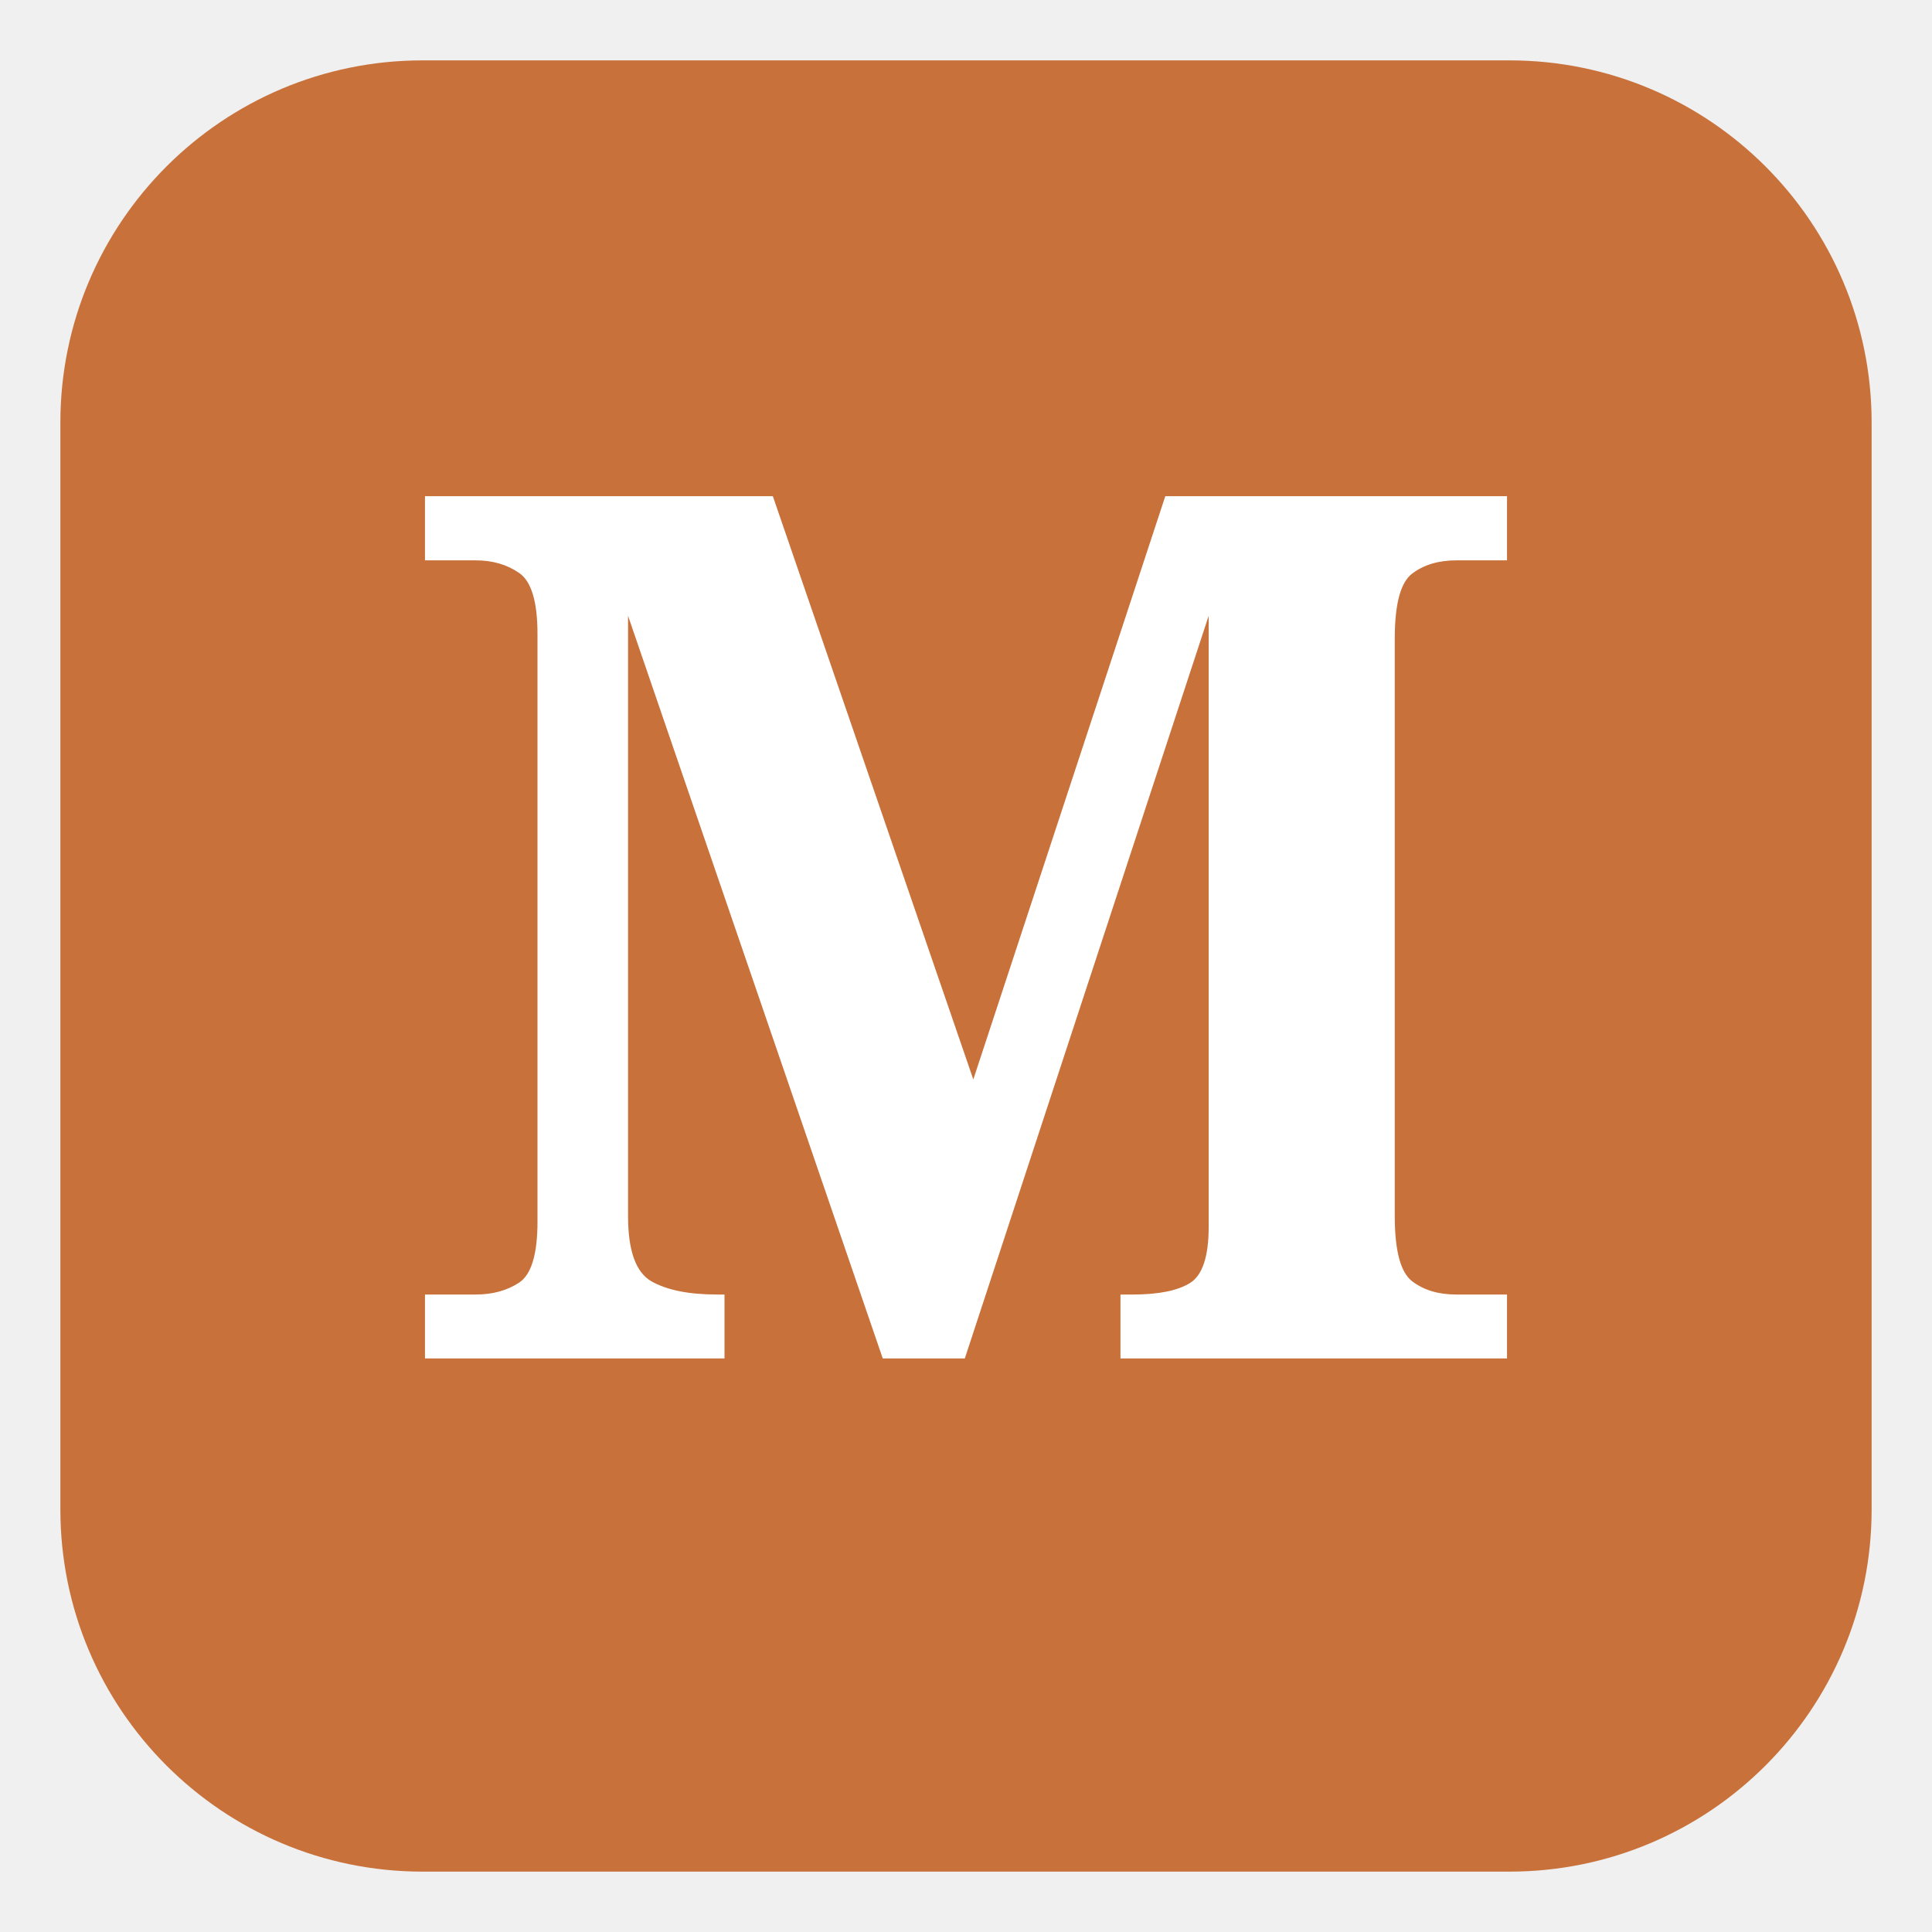
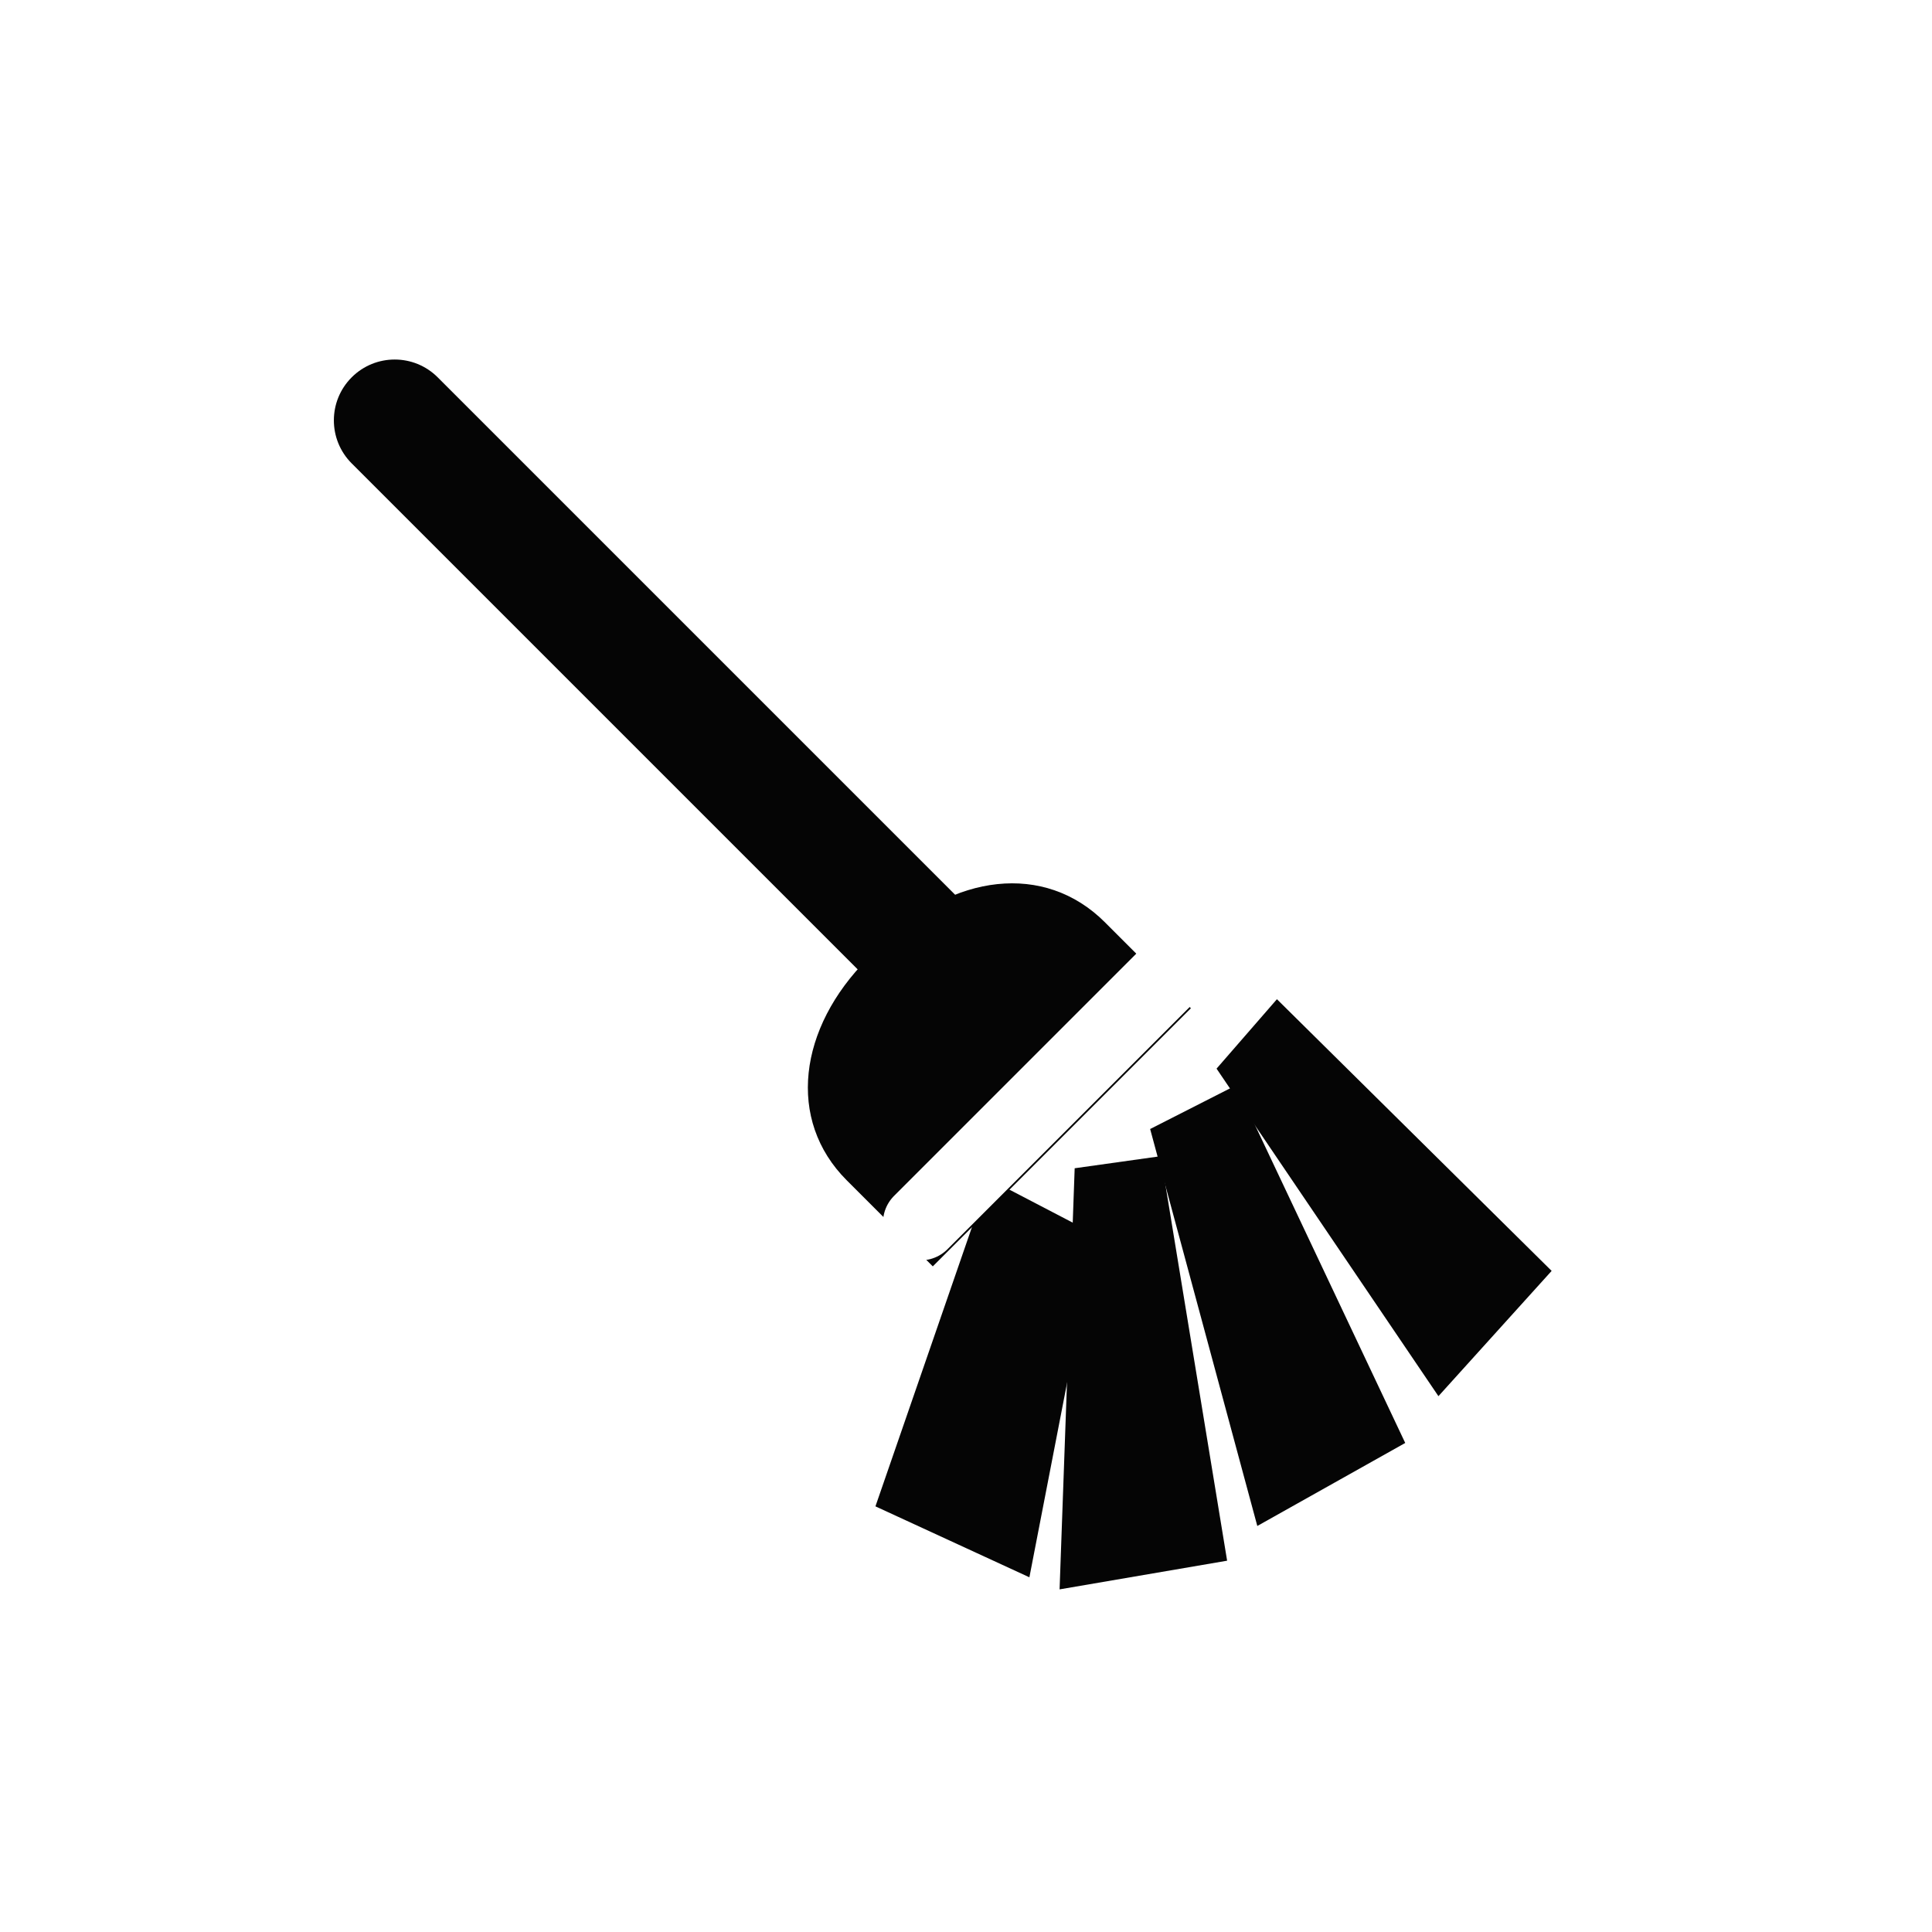
<svg xmlns="http://www.w3.org/2000/svg" width="128" height="128" viewBox="0 0 128 128">
-   <rect x="4" y="4" width="120" height="120" rx="24" ry="24" fill="#c8713a" />
-   <text x="64" y="90" font-family="Georgia, serif" font-size="80" font-weight="bold" fill="white" text-anchor="middle">M</text>
+   <rect width="128" height="128" fill="#fff" />
+   <g fill="#050505" stroke="#050505" stroke-linejoin="round">
+     <path d="M29 25a4 4 0 0 0-5.7 5.7l39.2 39.2 5.7-5.7z" stroke="none" />
+     <path d="M58.5 62.5c4.6-4.6 10.7-5.4 14.7-1.4l5.7 5.7-17.1 17.1-5.7-5.7c-4-4-3.2-10.1 1.4-14.7z" stroke="none" />
+     <path d="M65.5 78.1 58 99.8l10.2 4.7 4.4-22.7z" stroke="none" />
+     <path d="m71.2 77.4-1 27.9 11.1-1.9-4.4-26.8z" stroke="none" />
+     <path d="m76.2 74.8 7.1 26.3 9.8-5.5-11.2-23.7z" stroke="none" />
+     <path d="m80.6 70.8 14.7 21.7 7.5-8.3-18.2-18z" stroke="none" />
+   </g>
+   <path d="m61 81 20-20" fill="none" stroke="#fff" stroke-width="5" stroke-linecap="round" />
</svg>
